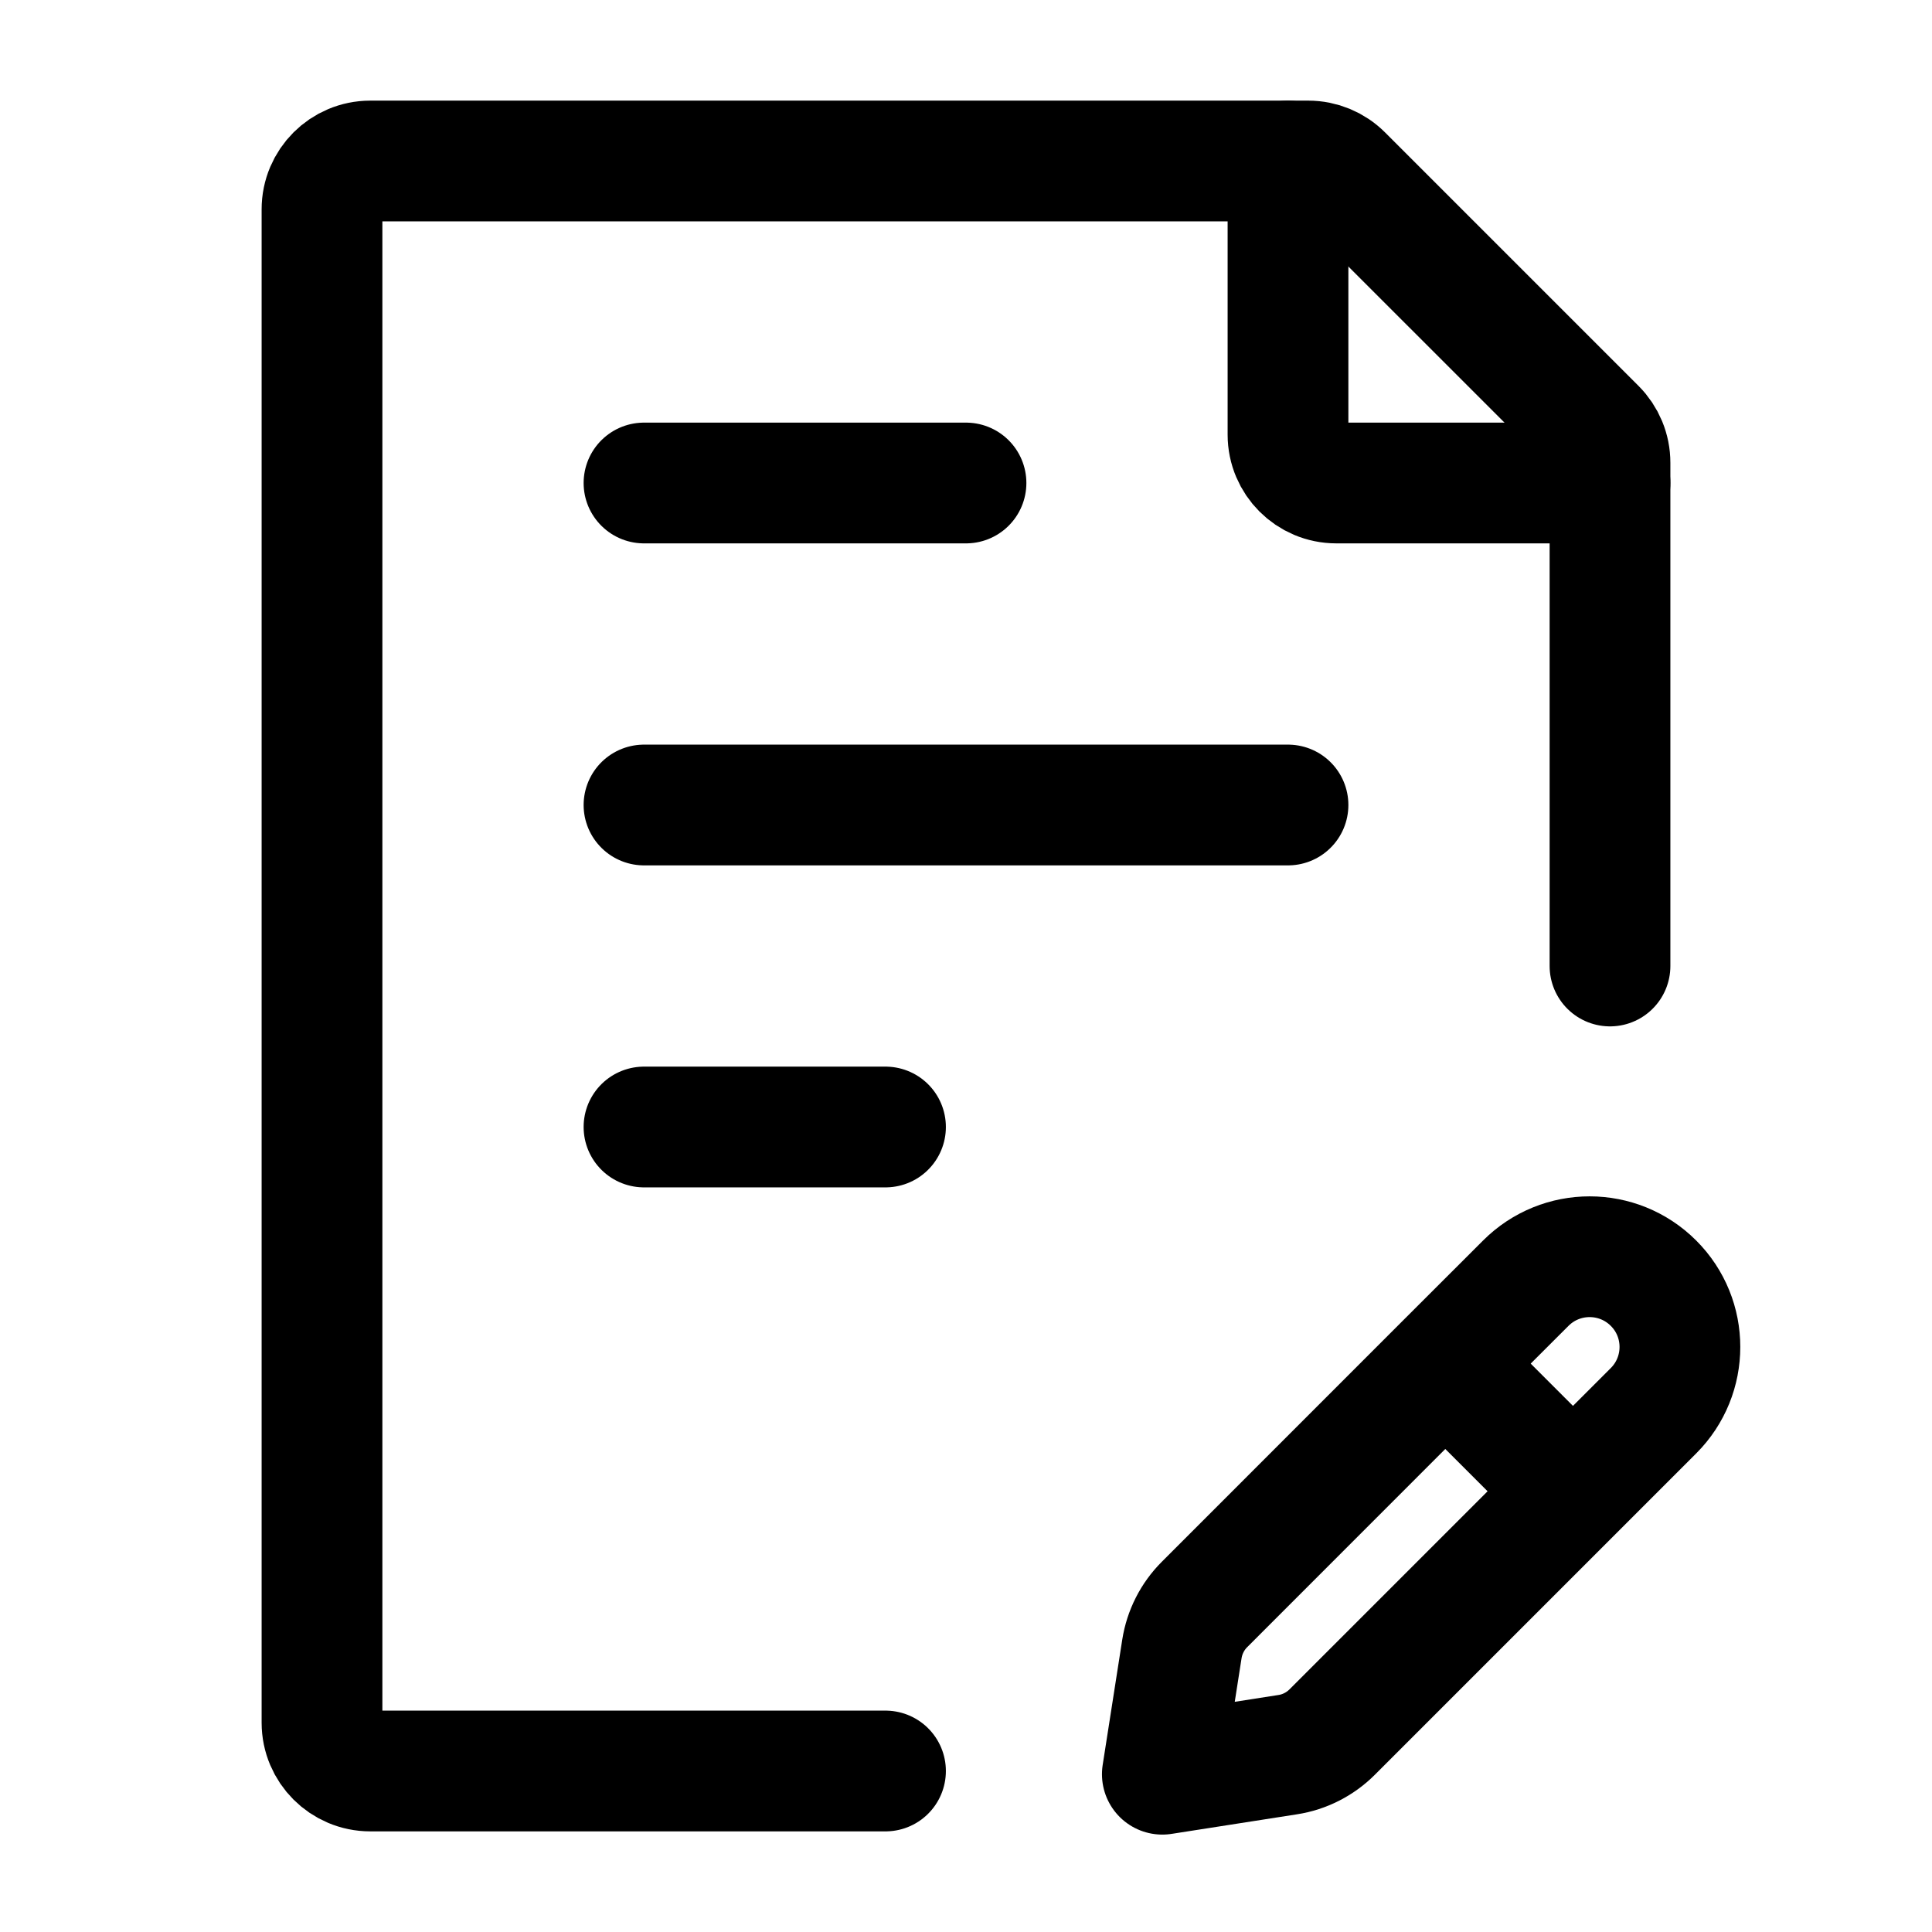
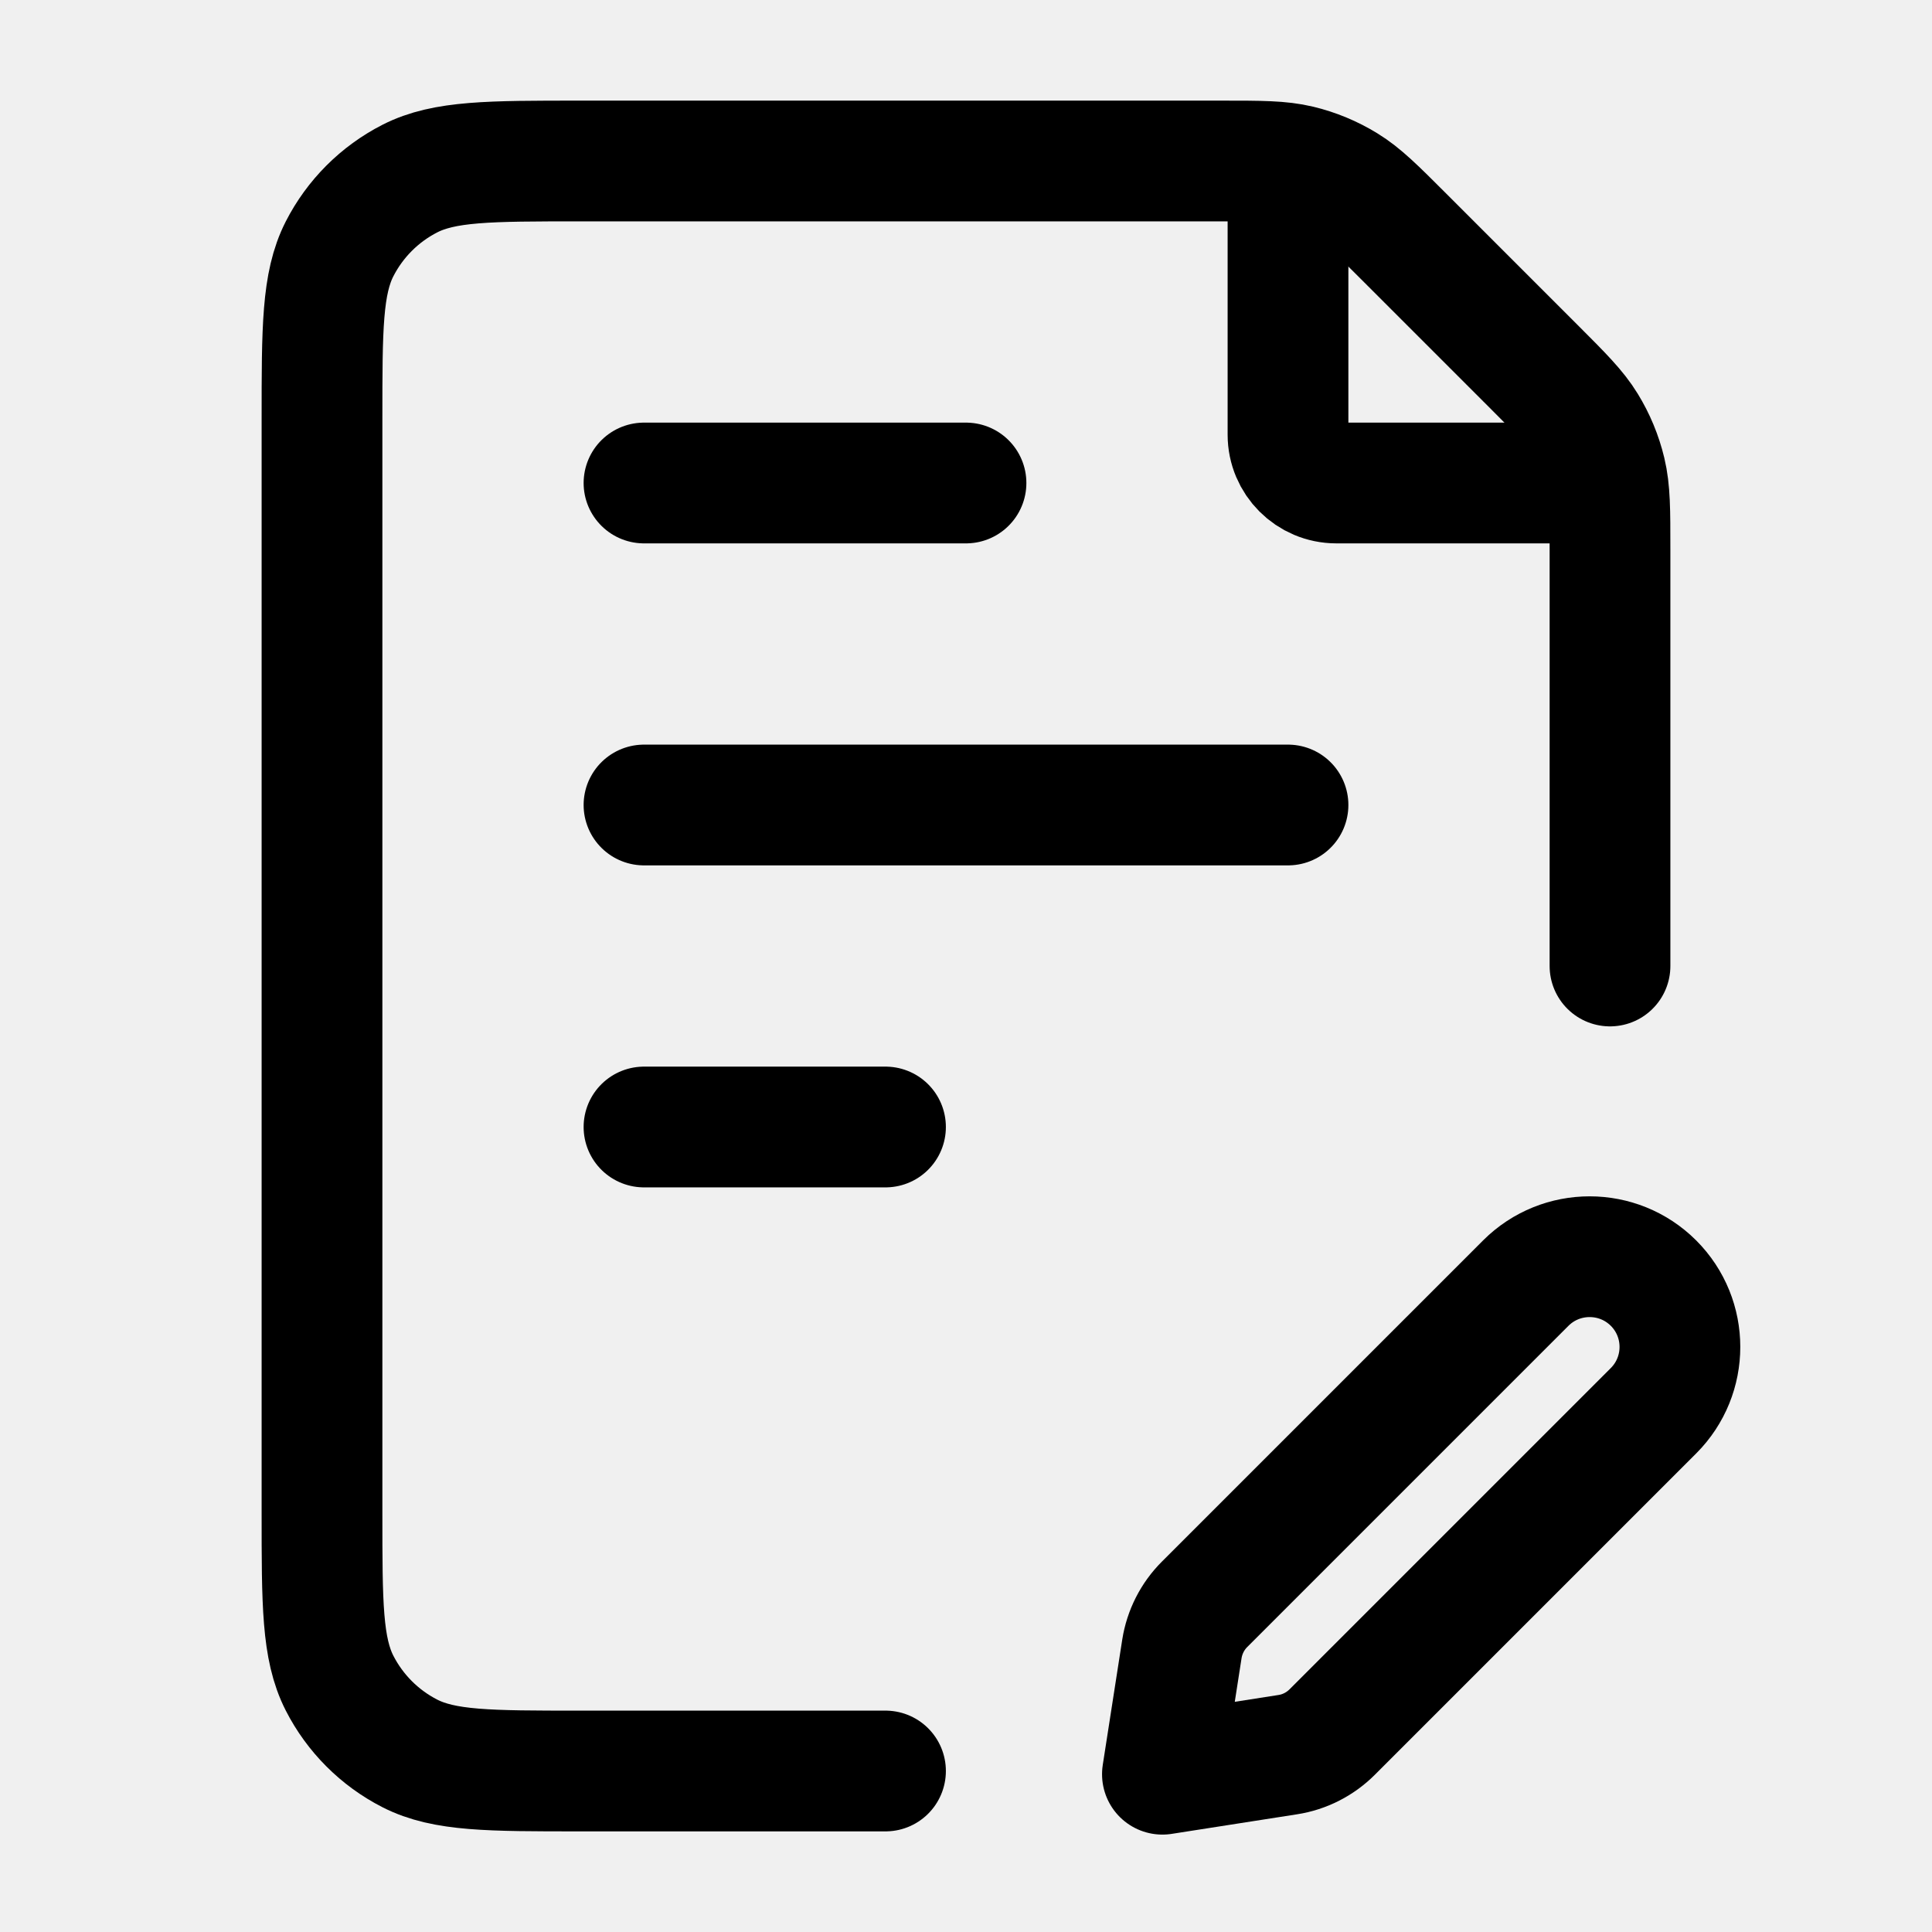
<svg xmlns="http://www.w3.org/2000/svg" width="24" height="24" viewBox="0 0 24 24" fill="none">
-   <rect width="24" height="24" fill="white" />
-   <path d="M20 12V5.749C20 5.589 19.937 5.437 19.824 5.324L16.676 2.176C16.563 2.063 16.411 2 16.252 2H4.6C4.269 2 4 2.269 4 2.6V21.4C4 21.731 4.269 22 4.6 22H11" stroke="black" stroke-width="1.5" stroke-linecap="round" stroke-linejoin="round" />
+   <path d="M20 12V6.825C20 6.336 20 6.092 19.945 5.862C19.896 5.657 19.815 5.462 19.705 5.283C19.582 5.082 19.409 4.909 19.063 4.563L17.437 2.937C17.091 2.591 16.918 2.418 16.717 2.295C16.538 2.185 16.343 2.104 16.139 2.055C15.908 2 15.664 2 15.175 2H7.2C6.08 2 5.52 2 5.092 2.218C4.716 2.41 4.41 2.716 4.218 3.092C4 3.52 4 4.08 4 5.2V18.8C4 19.92 4 20.48 4.218 20.908C4.41 21.284 4.716 21.59 5.092 21.782C5.52 22 6.08 22 7.2 22H11" stroke="black" stroke-width="1.5" stroke-linecap="round" stroke-linejoin="round" />
  <path d="M8 10H16M8 6H12M8 14H11" stroke="black" stroke-width="1.5" stroke-linecap="round" stroke-linejoin="round" />
-   <path d="M17.954 16.939L18.954 15.94C19.392 15.502 20.102 15.502 20.54 15.94C20.978 16.377 20.978 17.087 20.54 17.525L19.54 18.525M17.954 16.939L14.963 19.931C14.813 20.081 14.715 20.274 14.682 20.484L14.439 22.04L15.996 21.797C16.205 21.765 16.399 21.666 16.549 21.516L19.54 18.525M17.954 16.939L19.54 18.525" stroke="black" stroke-width="1.5" stroke-linecap="round" stroke-linejoin="round" />
-   <path d="M16 2V5.4C16 5.731 16.269 6 16.6 6H20" stroke="black" stroke-width="1.5" stroke-linecap="round" stroke-linejoin="round" />
+   <path d="M17.954 16.939L18.954 15.939C19.392 15.502 20.102 15.502 20.54 15.939C20.978 16.377 20.978 17.087 20.54 17.525L19.54 18.525L16.549 21.516C16.399 21.666 16.205 21.765 15.996 21.797L14.44 22.04L14.682 20.483C14.715 20.274 14.813 20.08 14.963 19.93L17.954 16.939Z" stroke="black" stroke-width="1.5" stroke-linecap="round" stroke-linejoin="round" />
+   <path d="M16 2.5V5.4C16 5.731 16.269 6 16.6 6H19.5" stroke="black" stroke-width="1.5" stroke-linecap="round" stroke-linejoin="round" />
</svg>
